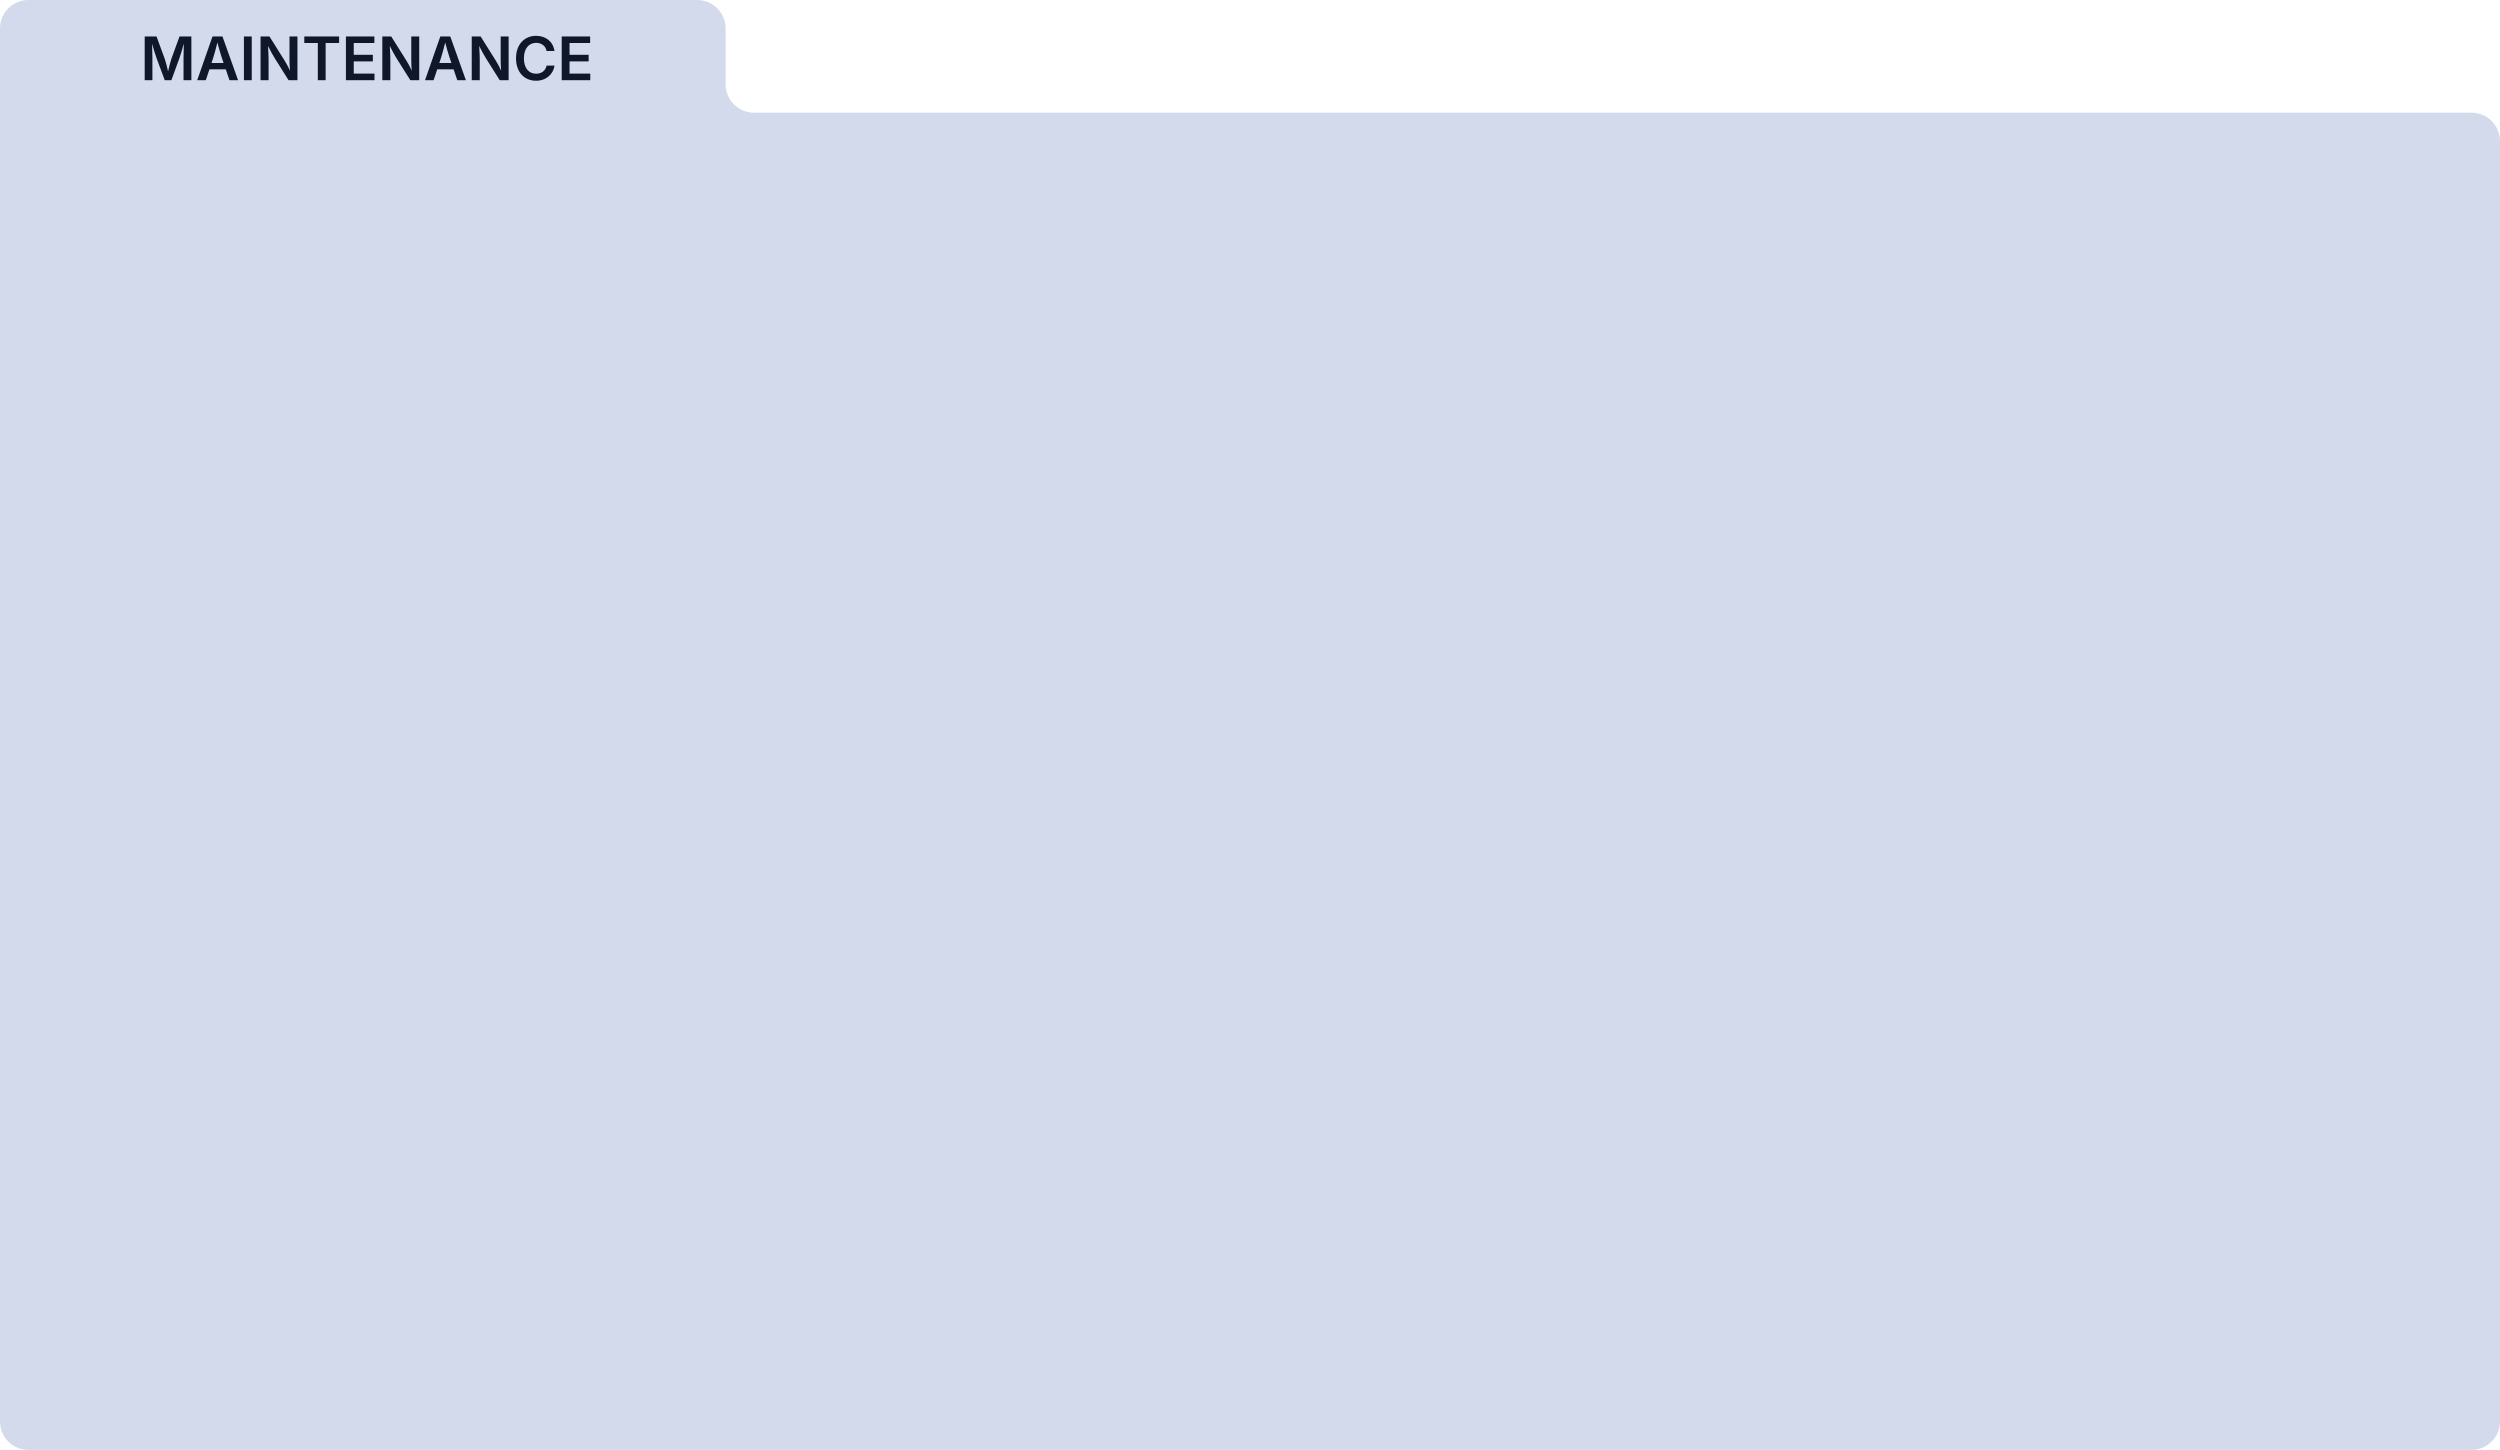
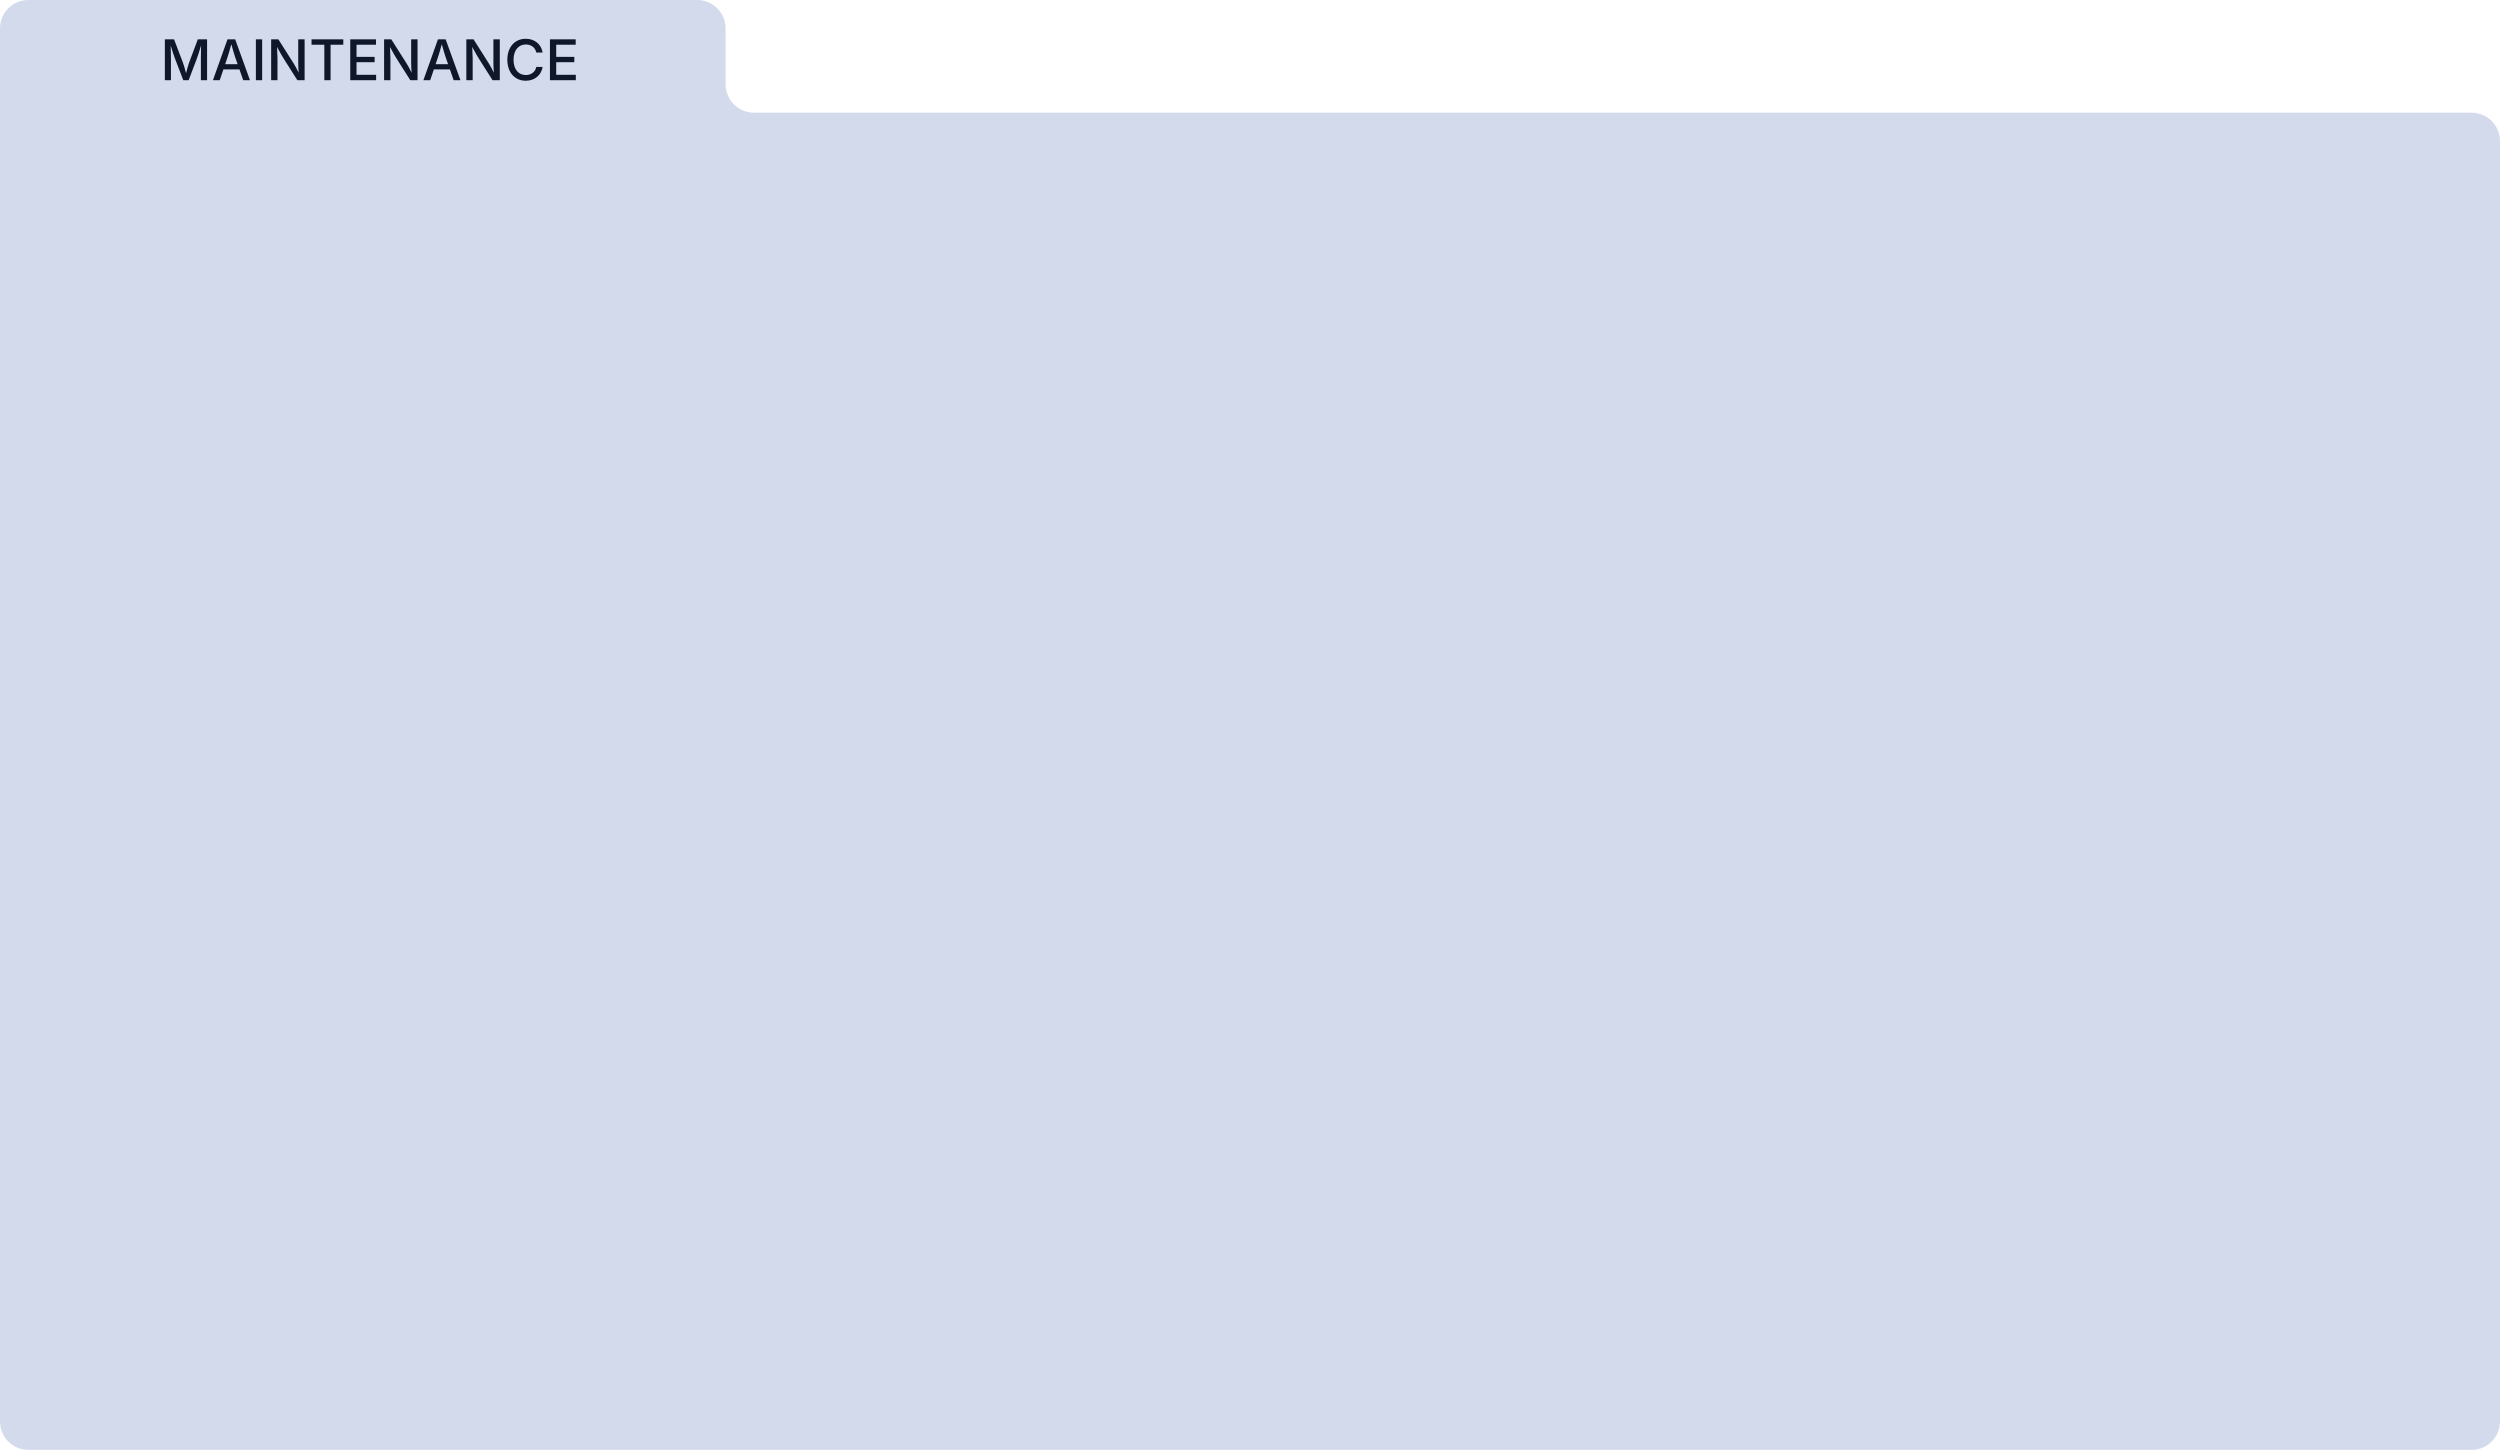
<svg xmlns="http://www.w3.org/2000/svg" id="Calque_1" data-name="Calque 1" viewBox="0 0 623.62 361.65">
  <defs>
    <style>
            .cls-1 { fill: #d3daec; }
            .cls-2 {
            fill: #0f172a; /* couleur du texte */
            font-family: system-ui, -apple-system, BlinkMacSystemFont, "Segoe UI", sans-serif;
-             font-size: 15px;
-             font-weight: 600;
+             font-size: 14px;
+             font-weight: 500;
            }
        </style>
  </defs>
  <path class="cls-1" d="M616.53,28.11c3.91,0,7.09,3.17,7.09,7.09v319.38c0,3.91-3.17,7.09-7.09,7.09H7.09c-3.91,0-7.09-3.17-7.09-7.09V7.09C0,3.17,3.17,0,7.09,0h166.82c3.91,0,7.09,3.17,7.09,7.09v13.93c0,3.91,3.17,7.09,7.09,7.09h428.46Z" />
-   <text class="cls-2" x="35" y="20" text-anchor="start">
+   <text class="cls-2" x="40" y="20" text-anchor="start">
        MAINTENANCE
    </text>
</svg>
